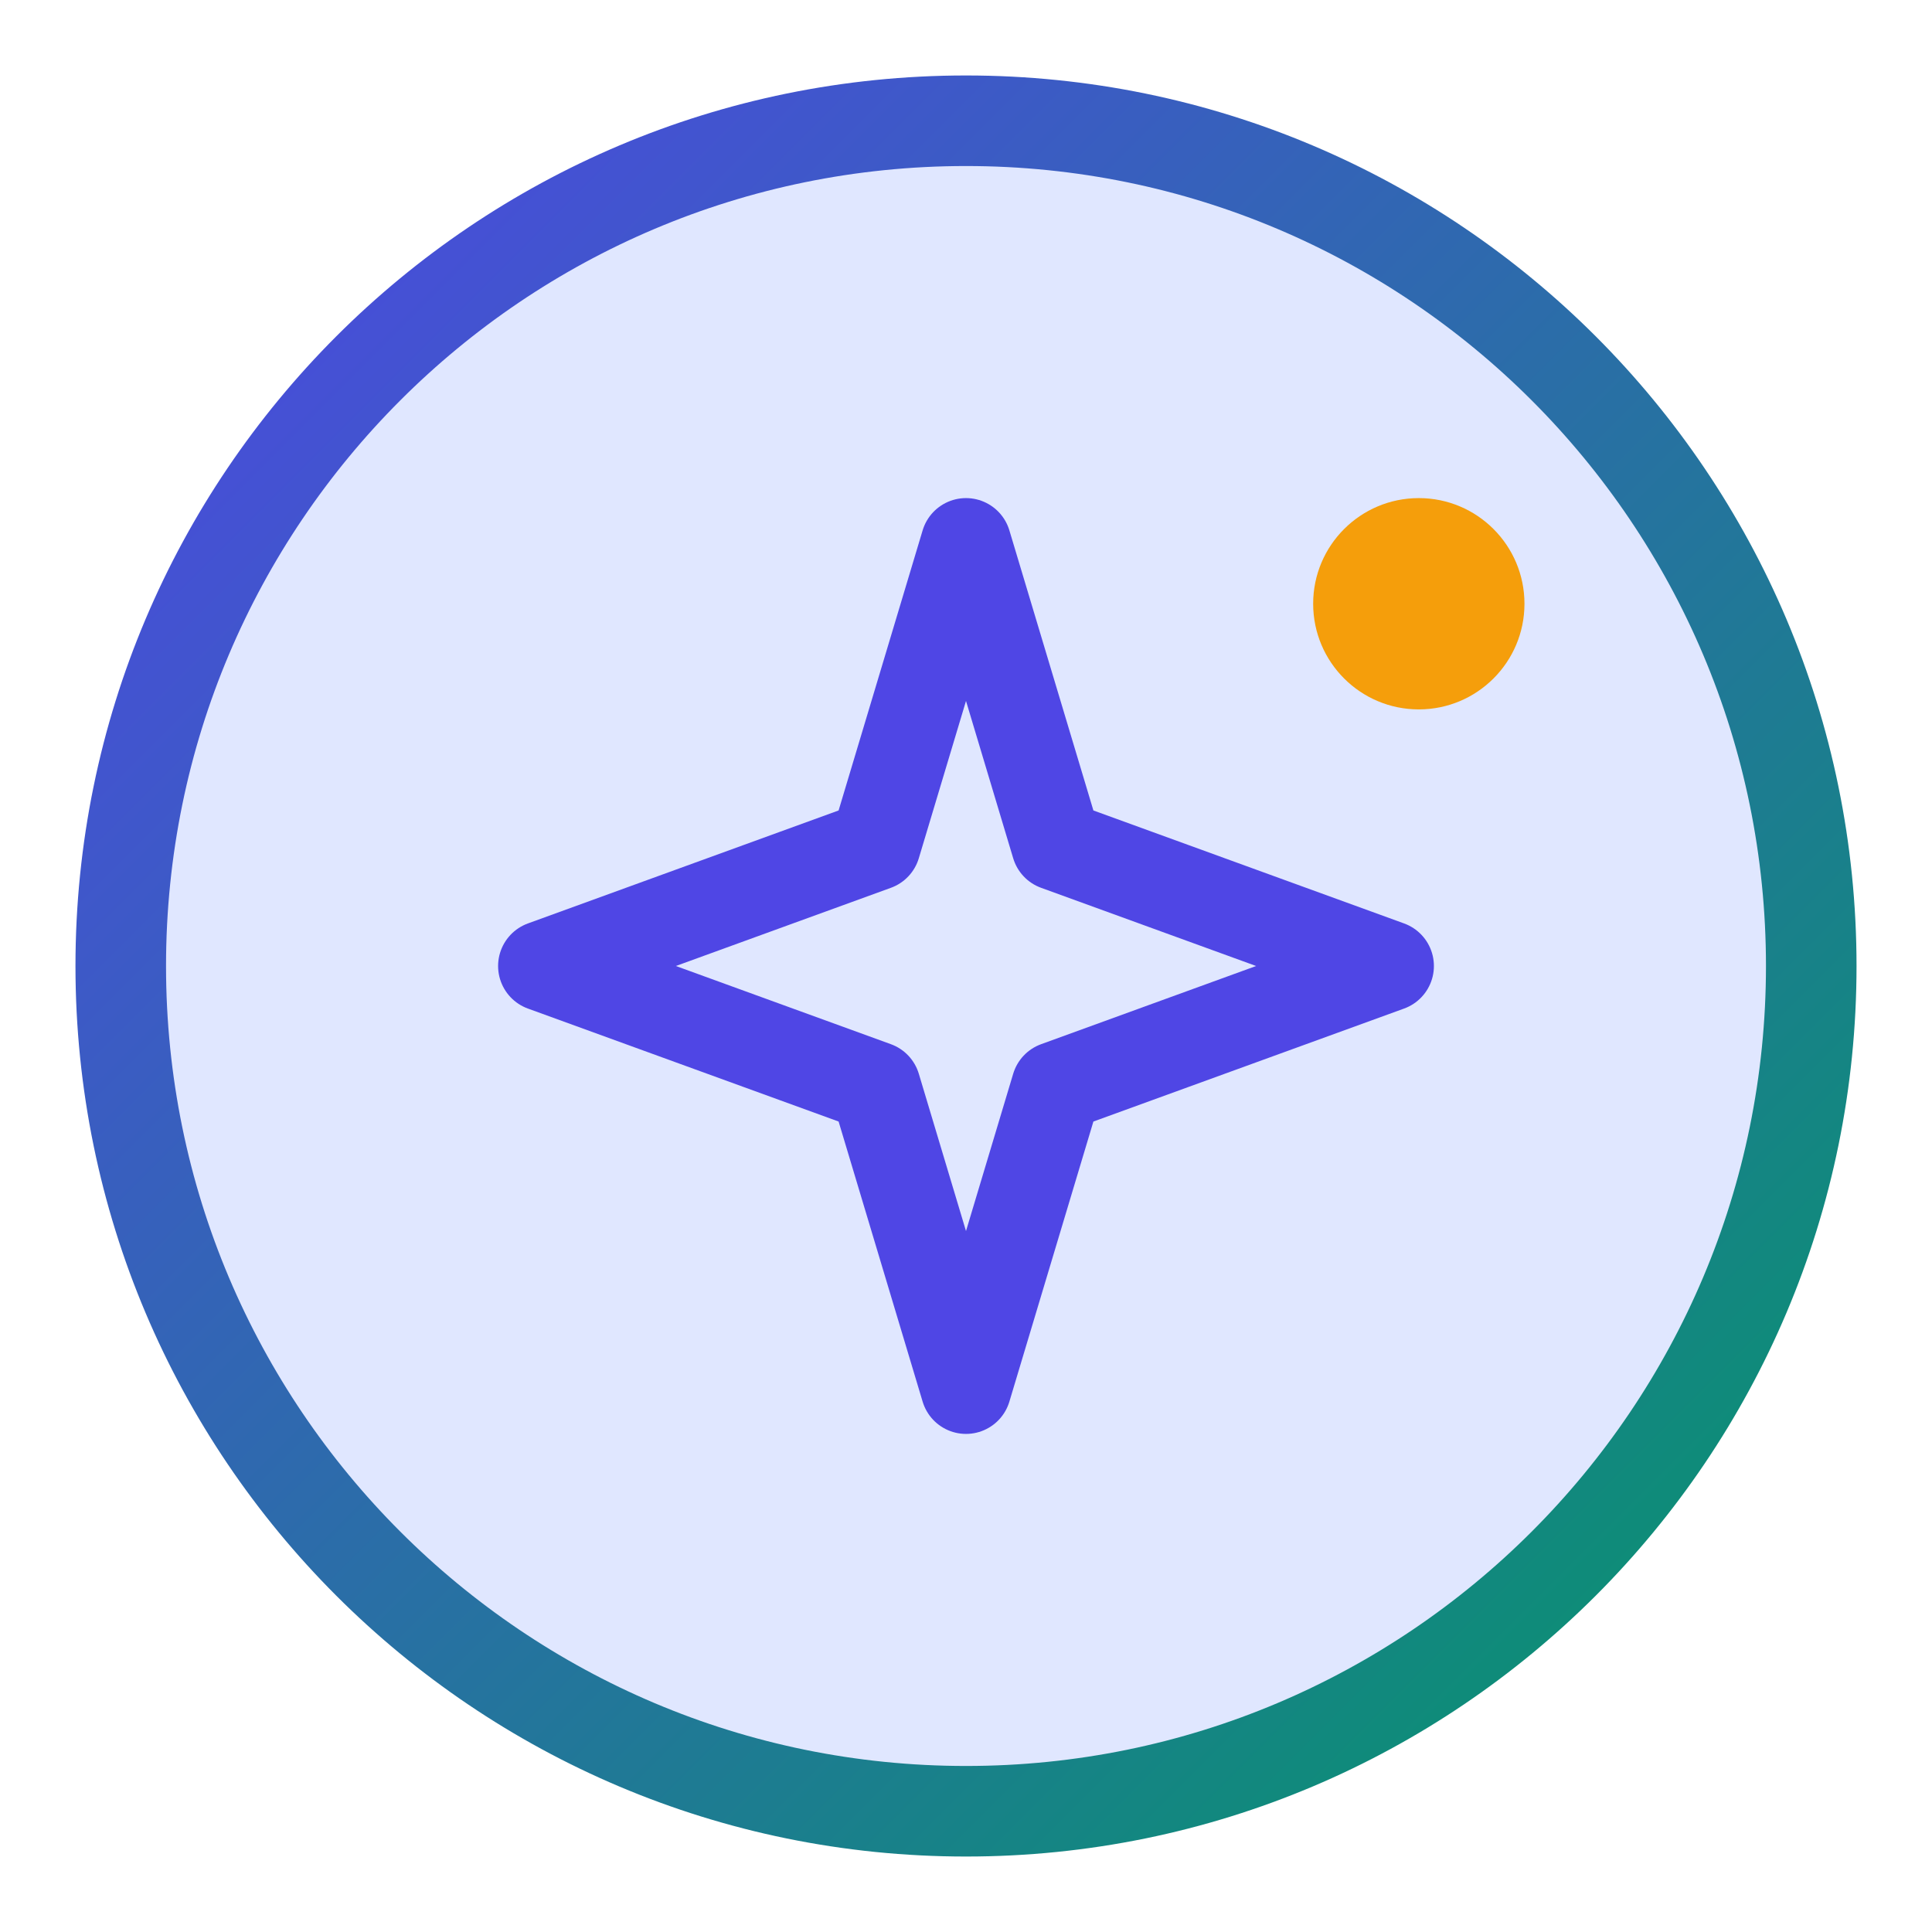
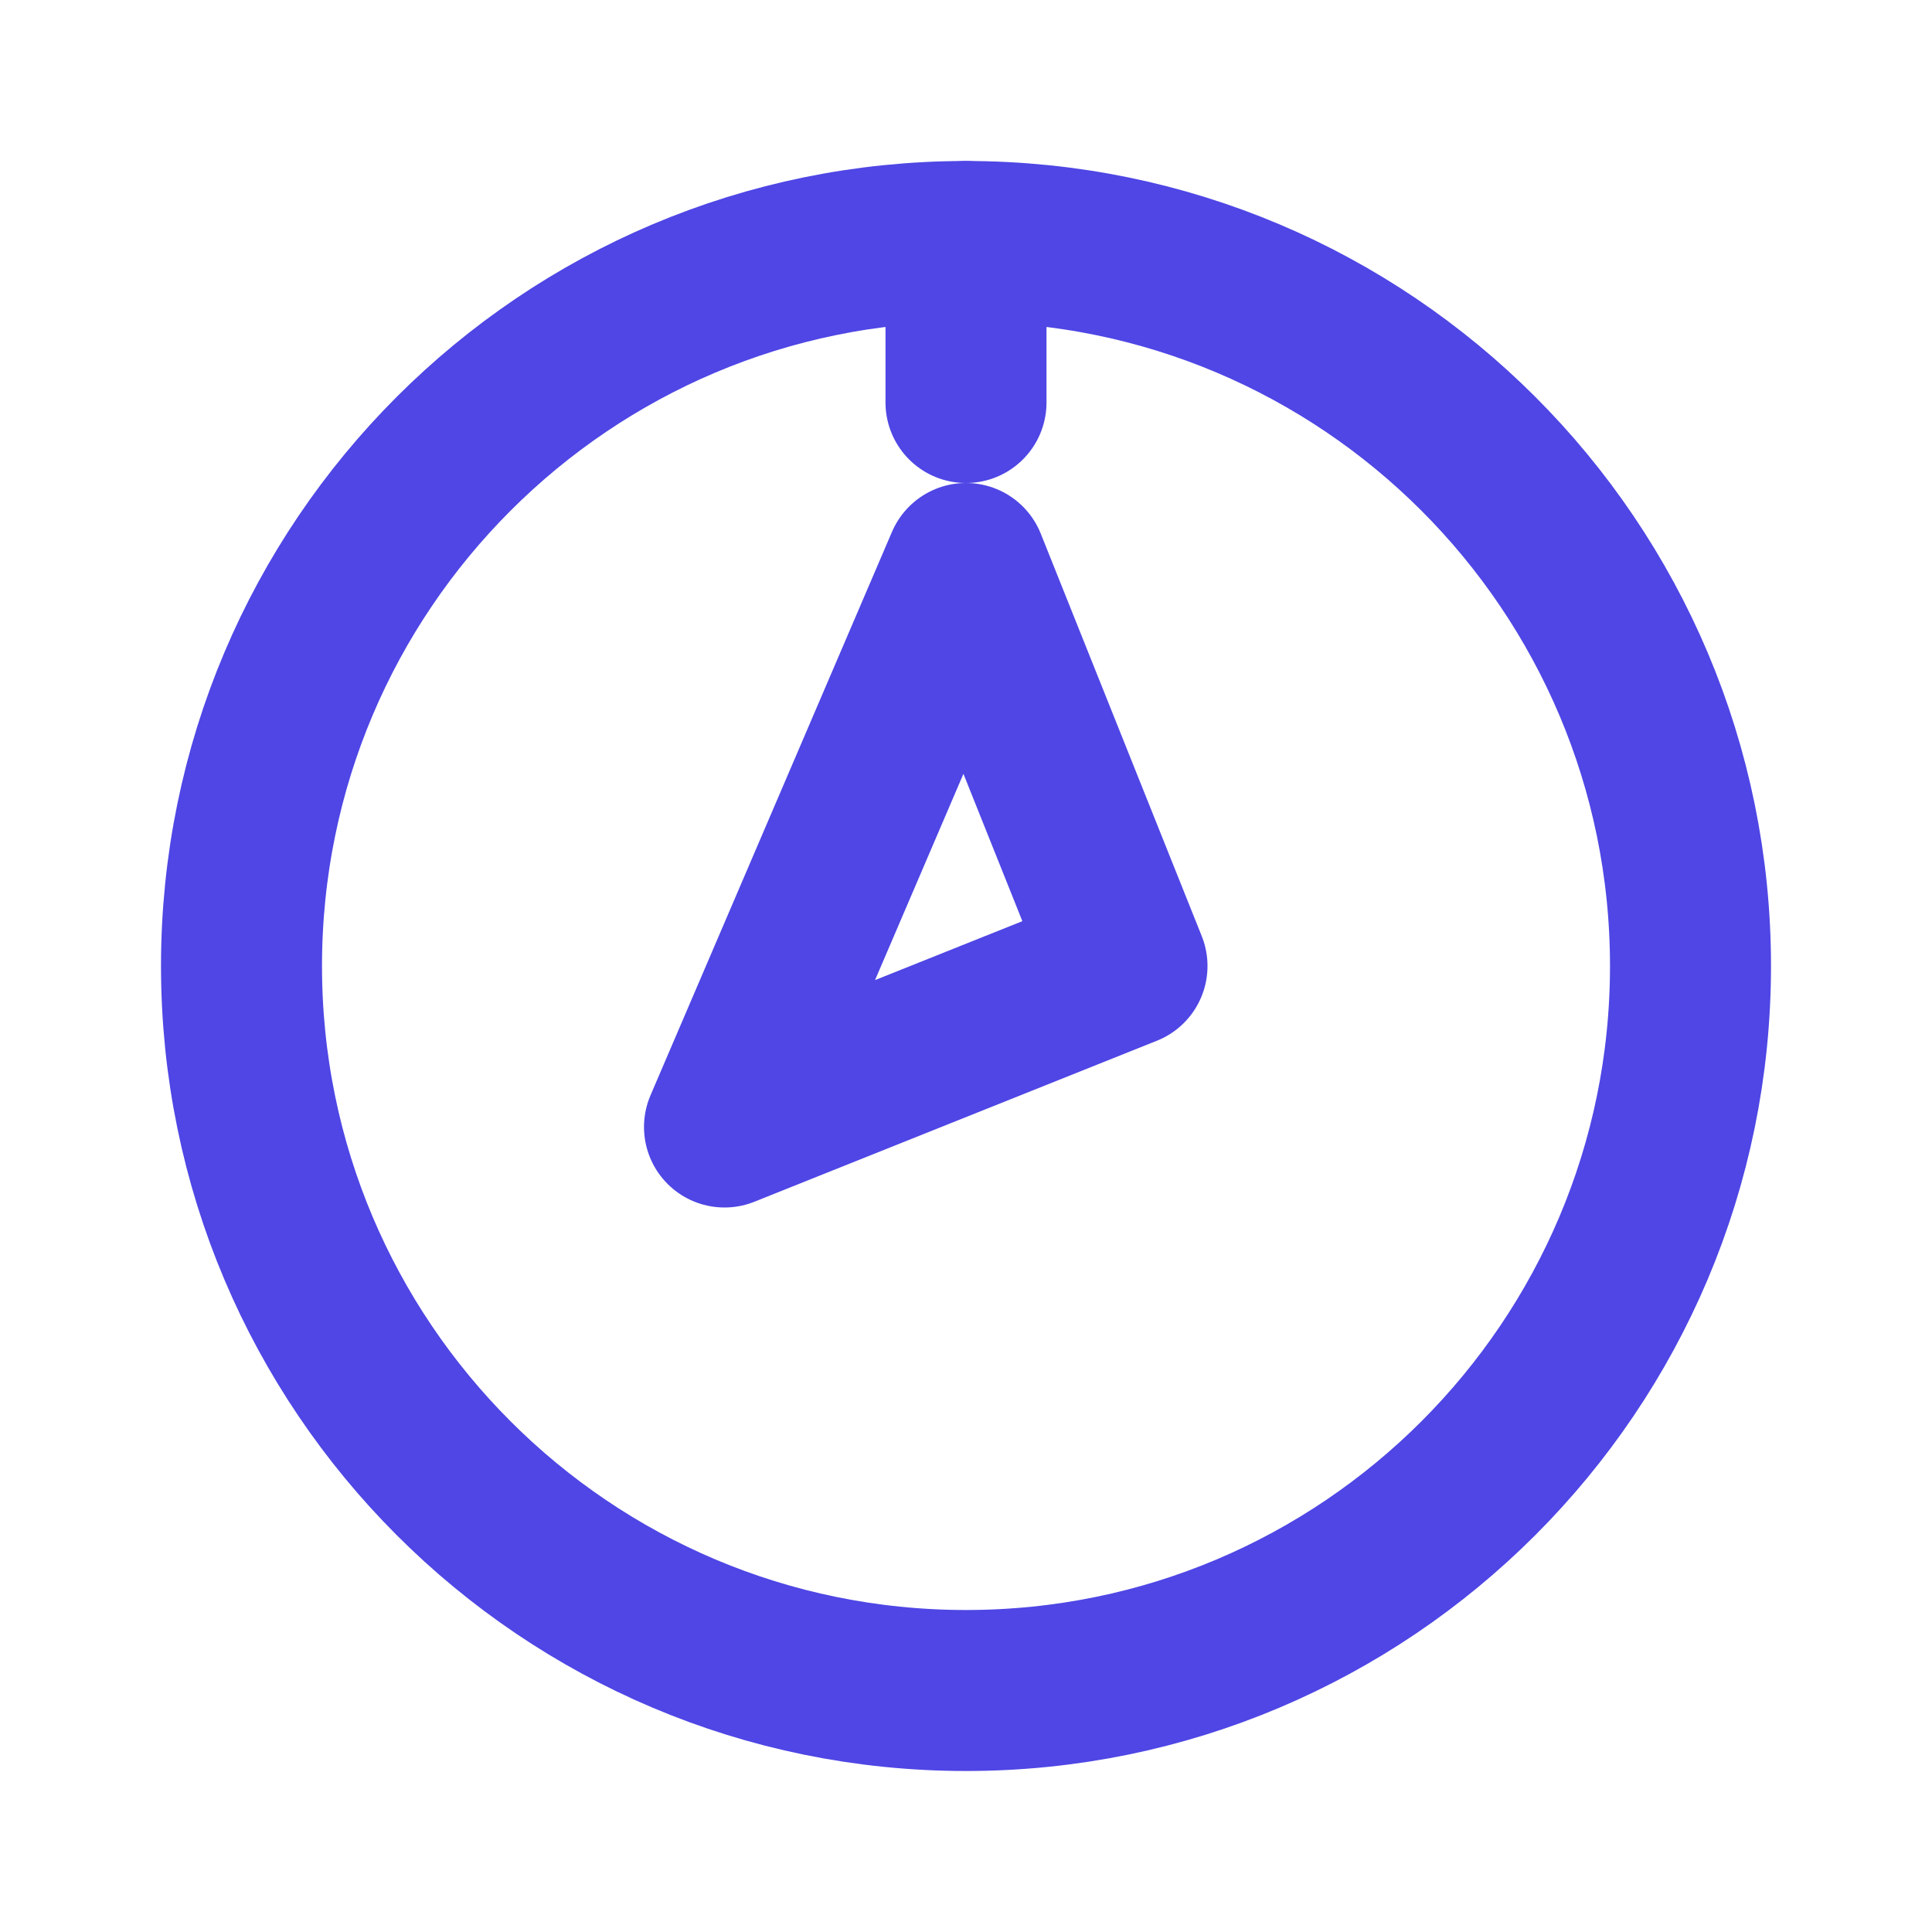
- <svg xmlns="http://www.w3.org/2000/svg" width="64" height="64" viewBox="0 0 64 64" role="img" aria-label="Compass">
-   <defs>
-     <linearGradient id="g" x1="0" y1="0" x2="1" y2="1">
-       <stop offset="0" stop-color="#4F46E5" />
-       <stop offset="1" stop-color="#059669" />
-     </linearGradient>
-   </defs>
-   <circle cx="32" cy="32" r="28" fill="#E0E7FF" />
-   <circle cx="32" cy="32" r="28" fill="none" stroke="url(#g)" stroke-width="3" />
-   <path d="M32 18 L35 28 L46 32 L35 36 L32 46 L29 36 L18 32 L29 28 Z" fill="none" stroke="#4F46E5" stroke-width="3" stroke-linejoin="round" />
-   <circle cx="47" cy="20" r="3.5" fill="#F59E0B" />
+ <svg xmlns="http://www.w3.org/2000/svg" width="24" height="24" viewBox="0 0 24 24" role="img" aria-hidden="true">
+   <g fill="none" stroke="#4F46E5" stroke-width="2" stroke-linecap="round" stroke-linejoin="round">
+     <circle cx="12" cy="12" r="9" />
+     <path d="M12 7l2 5-5 2 3-7z" />
+     <path d="M12 3v2" />
+   </g>
</svg>
